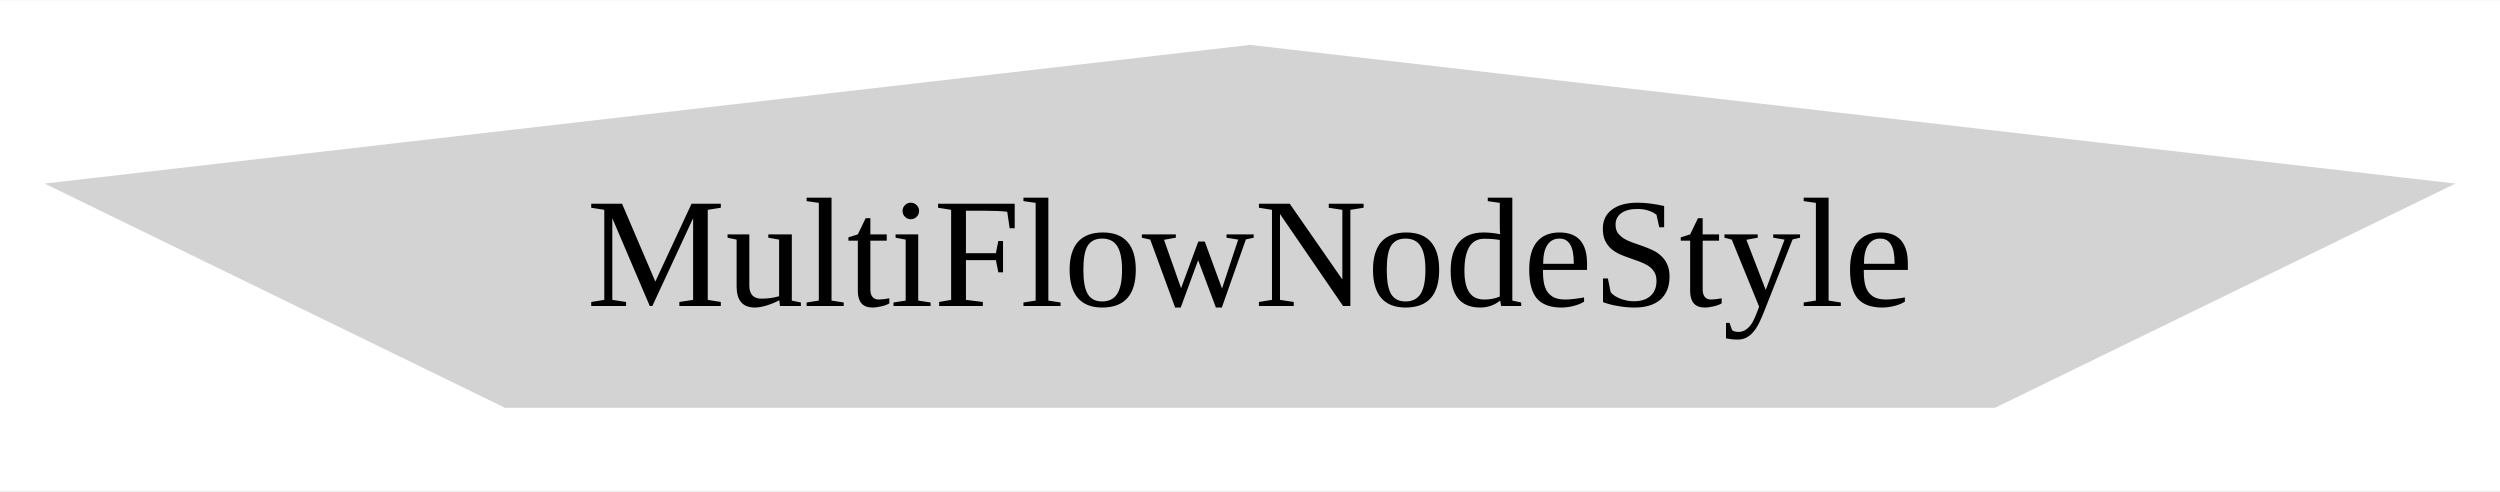
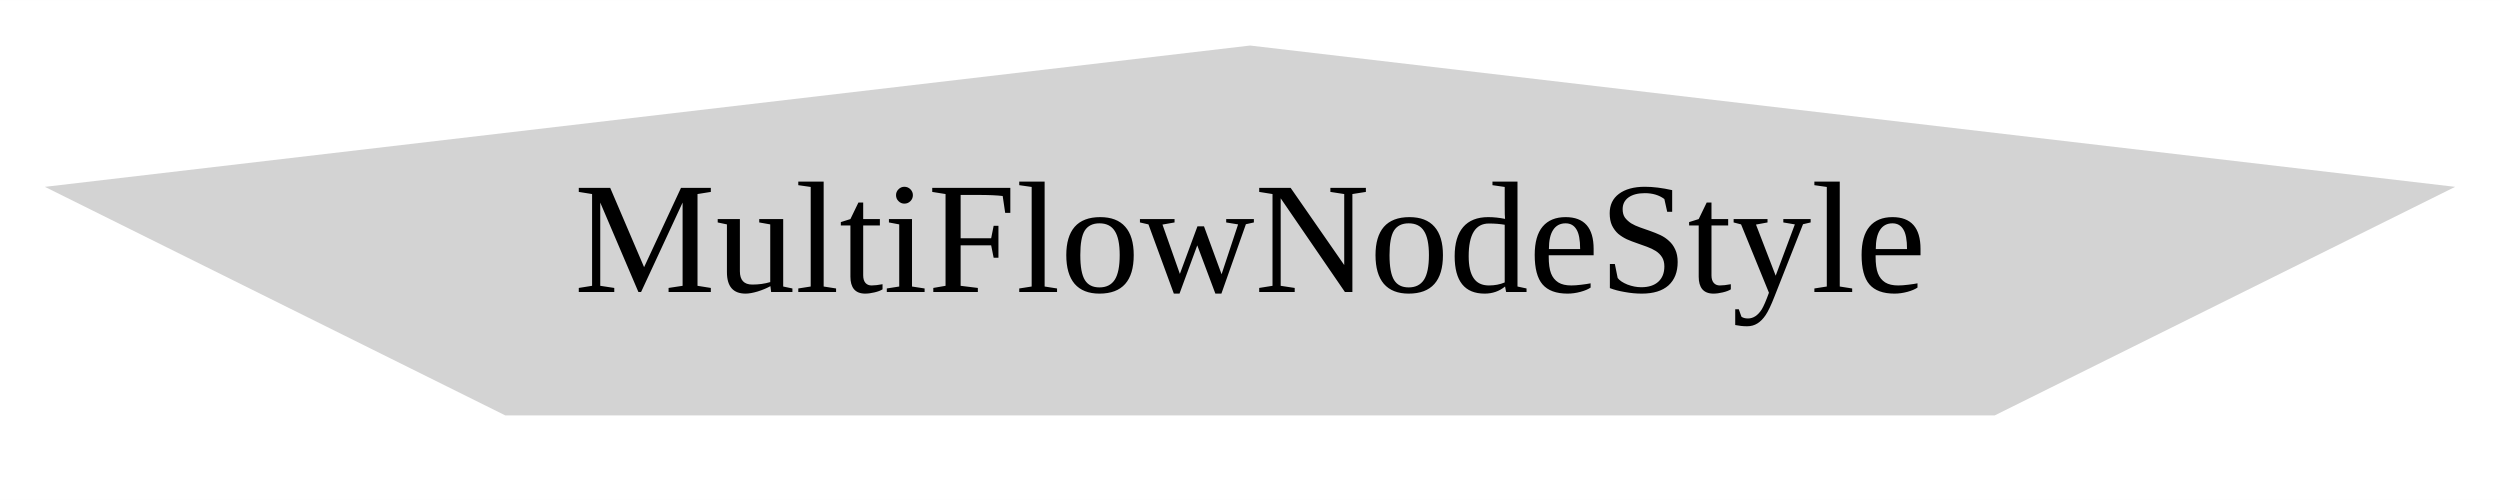
- <svg xmlns="http://www.w3.org/2000/svg" width="224pt" height="44pt" viewBox="0.00 0.00 224.29 44.00">
+ <svg xmlns="http://www.w3.org/2000/svg" width="220pt" height="44pt" viewBox="0.00 0.00 220.09 44.00">
  <g id="graph0" class="graph" transform="scale(1 1) rotate(0) translate(4 40)">
-     <polygon fill="white" stroke="none" points="-4,4 -4,-40 220.29,-40 220.29,4 -4,4" />
+     <polygon fill="white" stroke="transparent" points="-4,4 -4,-40 216.09,-40 216.09,4 -4,4" />
    <g id="node1" class="node">
-       <polygon fill="lightgrey" stroke="grey" stroke-width="0" points="216.29,-23.56 108.14,-36 0,-23.56 41.31,-3.44 174.98,-3.44 216.29,-23.56" />
-       <text text-anchor="middle" x="108.14" y="-12.58" font-family="Times New Roman,serif" font-size="14.00">MultiFlowNodeStyle</text>
+       <polygon fill="lightgrey" stroke="grey" stroke-width="0" points="212.14,-23.56 106.05,-36 -0.05,-23.56 40.48,-3.44 171.61,-3.44 212.14,-23.56" />
+       <text text-anchor="middle" x="106.05" y="-14.3" font-family="Times New Roman,serif" font-size="14.00">MultiFlowNodeStyle</text>
    </g>
  </g>
</svg>
